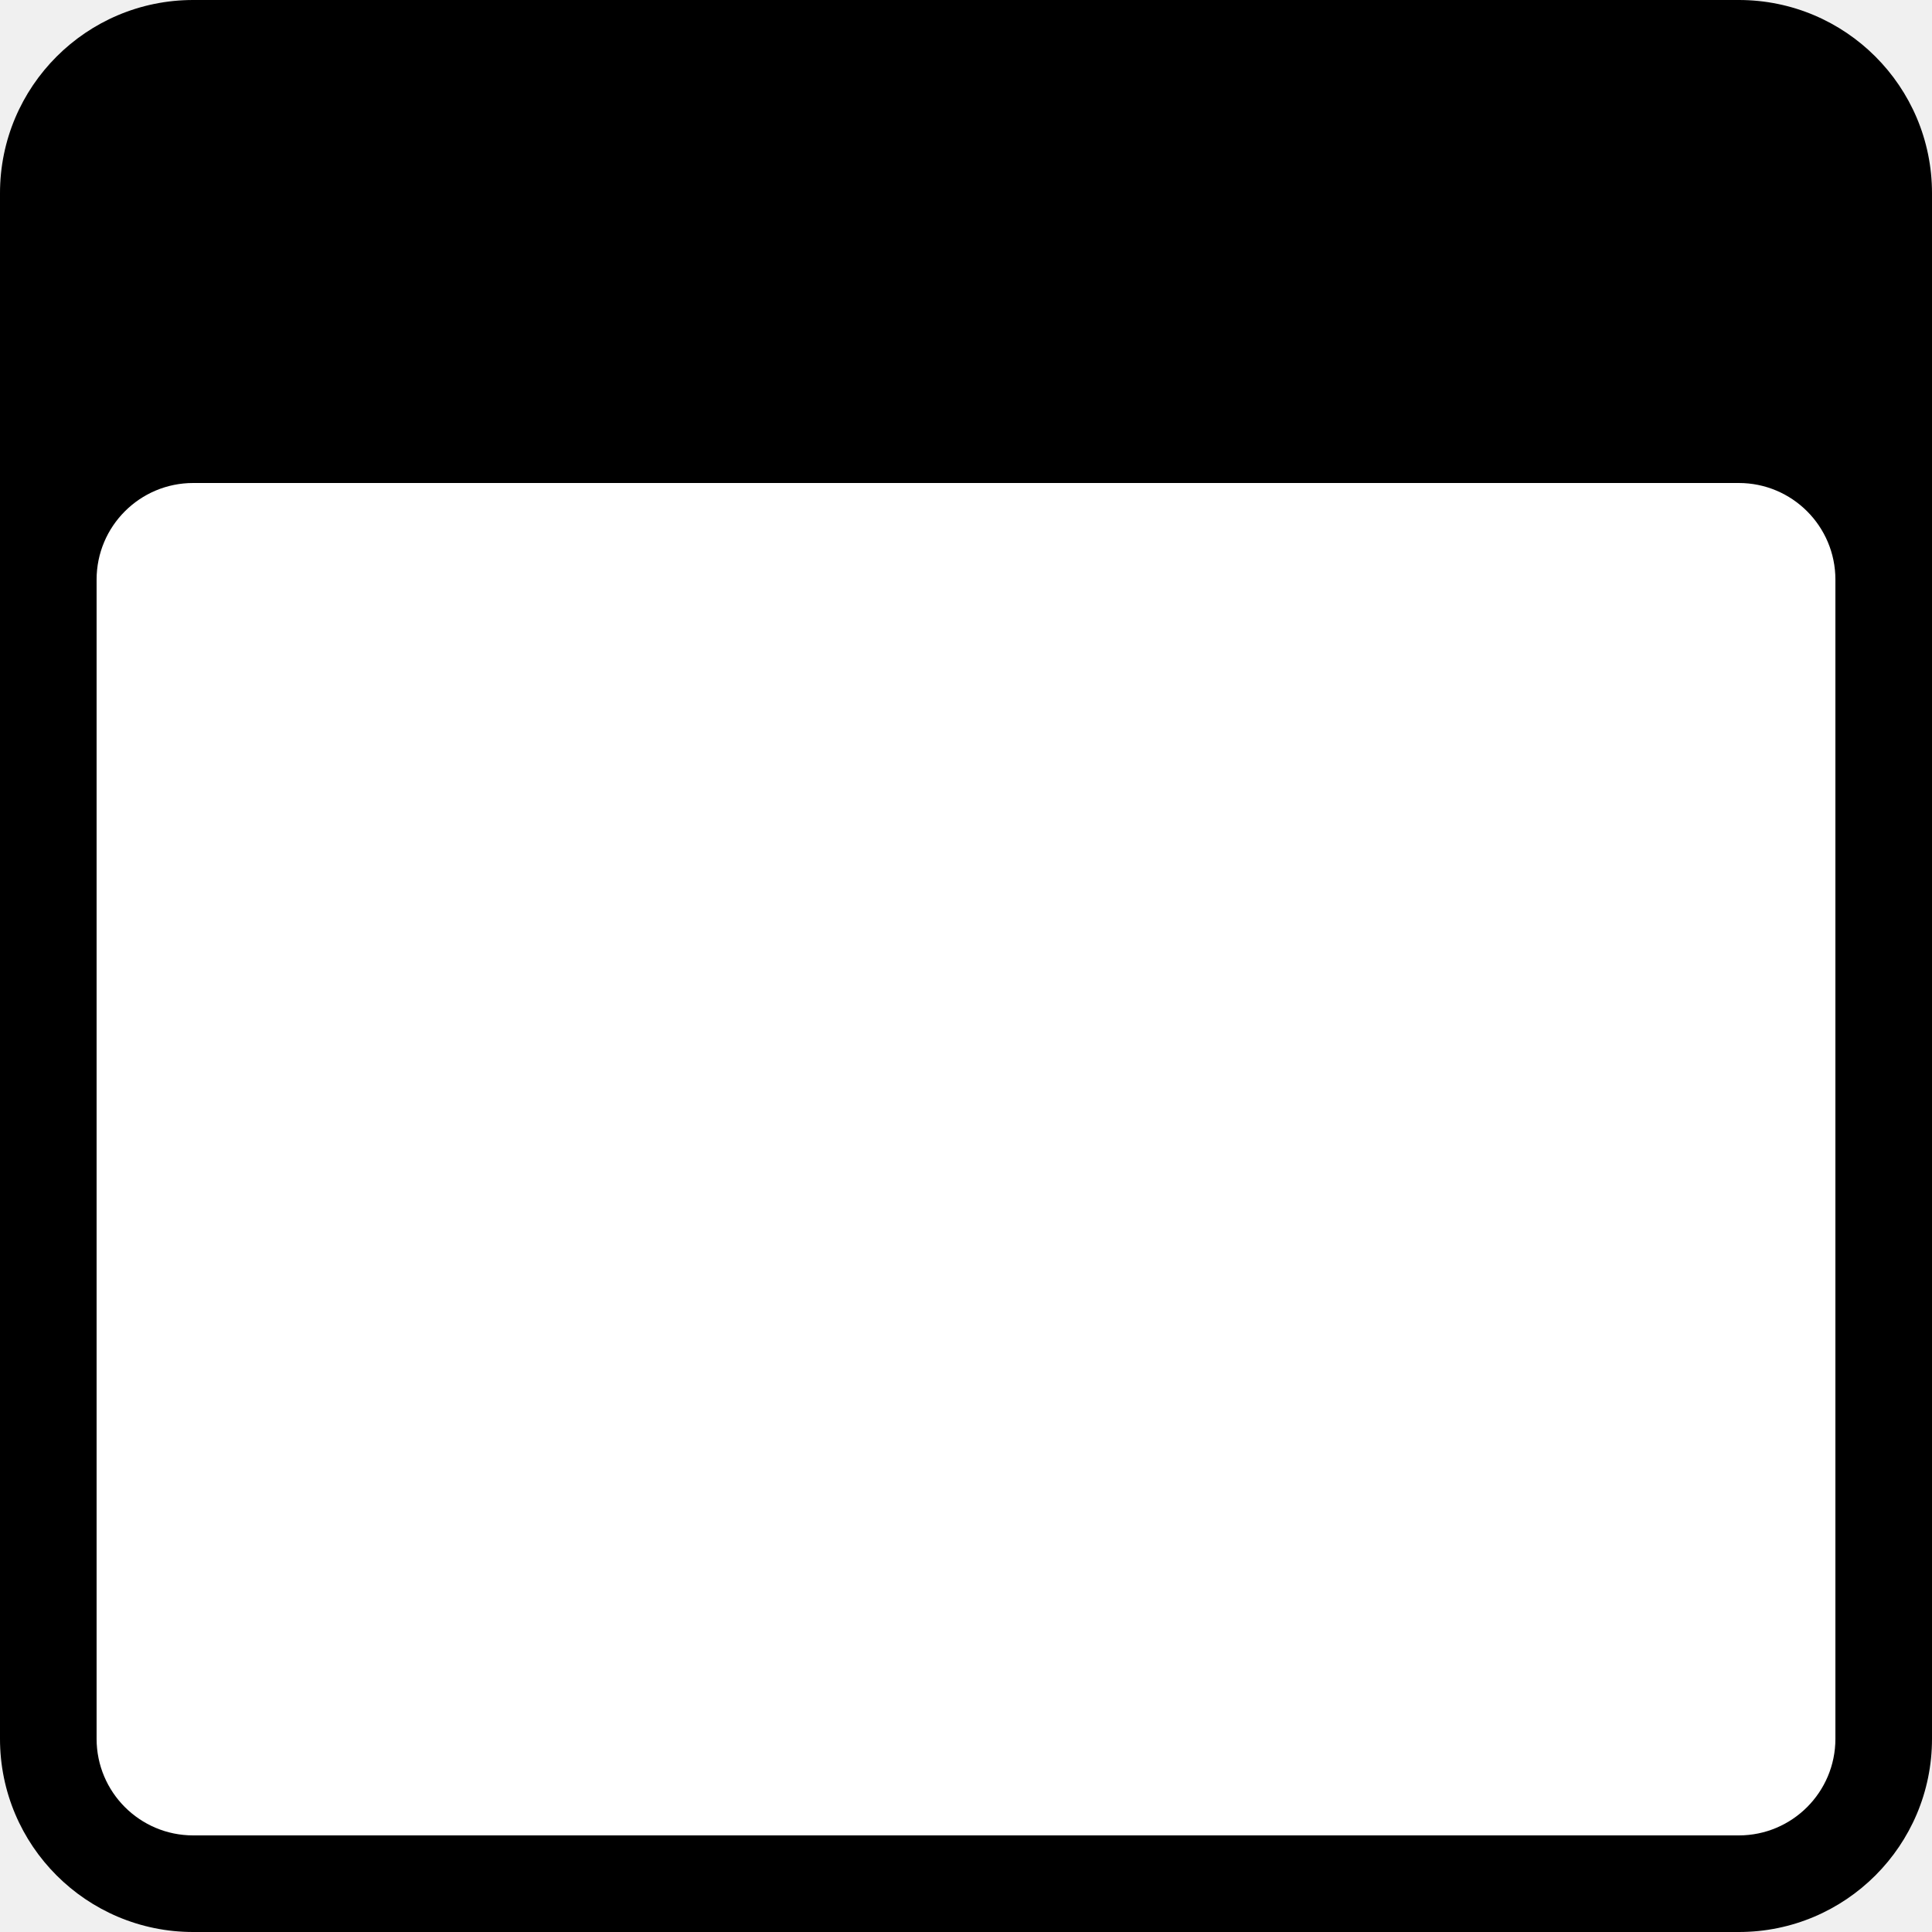
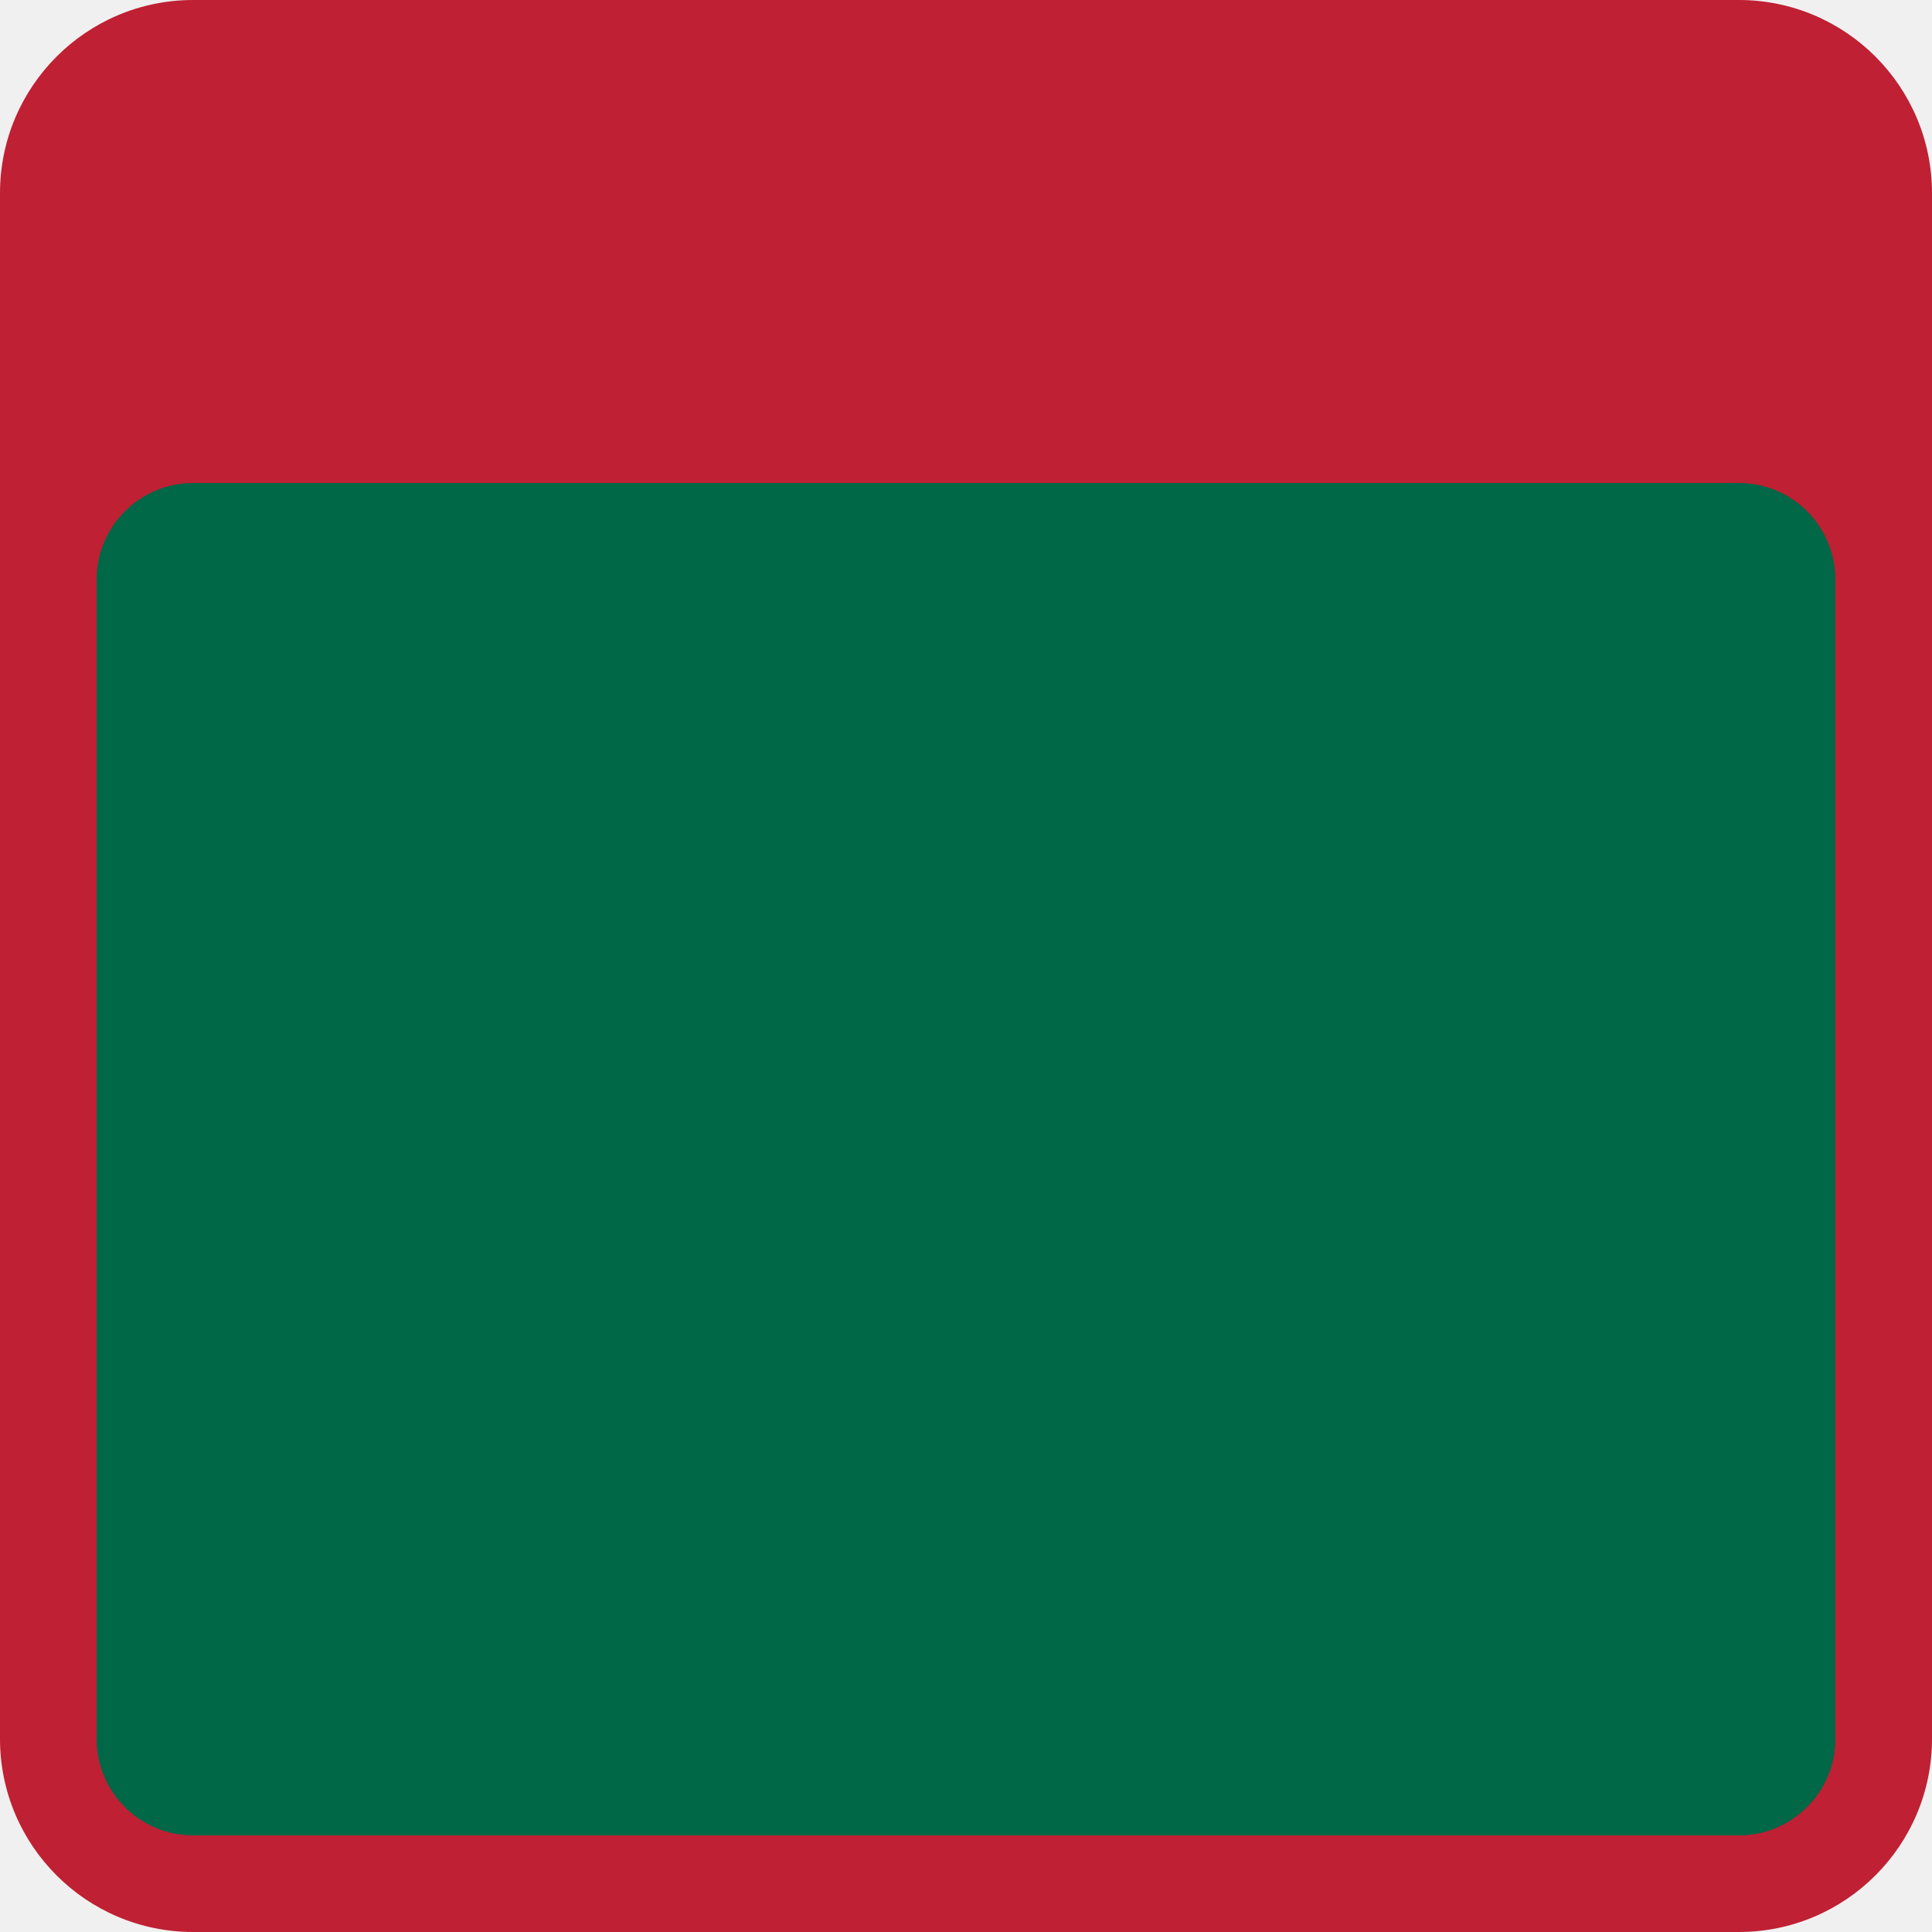
<svg xmlns="http://www.w3.org/2000/svg" xmlns:xlink="http://www.w3.org/1999/xlink" width="20" height="20" version="1.0">
-   <use transform="matrix(.92938 0 0 -.92938 19977 4810.8)" width="300" height="240" fill="#fff" stroke="#000" stroke-linejoin="round" stroke-width="309" xlink:href="#state_outline" />
-   <rect style="fill:#000" width="20" height="20" rx="2" ry="2" />
-   <rect fill="#fff" style="fill-rule:evenodd;stroke-linejoin:round" width="18" height="14" x="1" y="5" rx="1" ry="1" />
+   <use transform="matrix(.92938 0 0 -.92938 19977 4810.8)" width="300" height="240" fill="#006747" stroke="#bf2033" stroke-linejoin="round" stroke-width="309" xlink:href="#state_outline" />
+   <rect style="fill:#bf2033" width="20" height="20" rx="2" ry="2" />
+   <rect fill="#006747" style="fill-rule:evenodd;stroke-linejoin:round" width="18" height="14" x="1" y="5" rx="1" ry="1" />
</svg>
